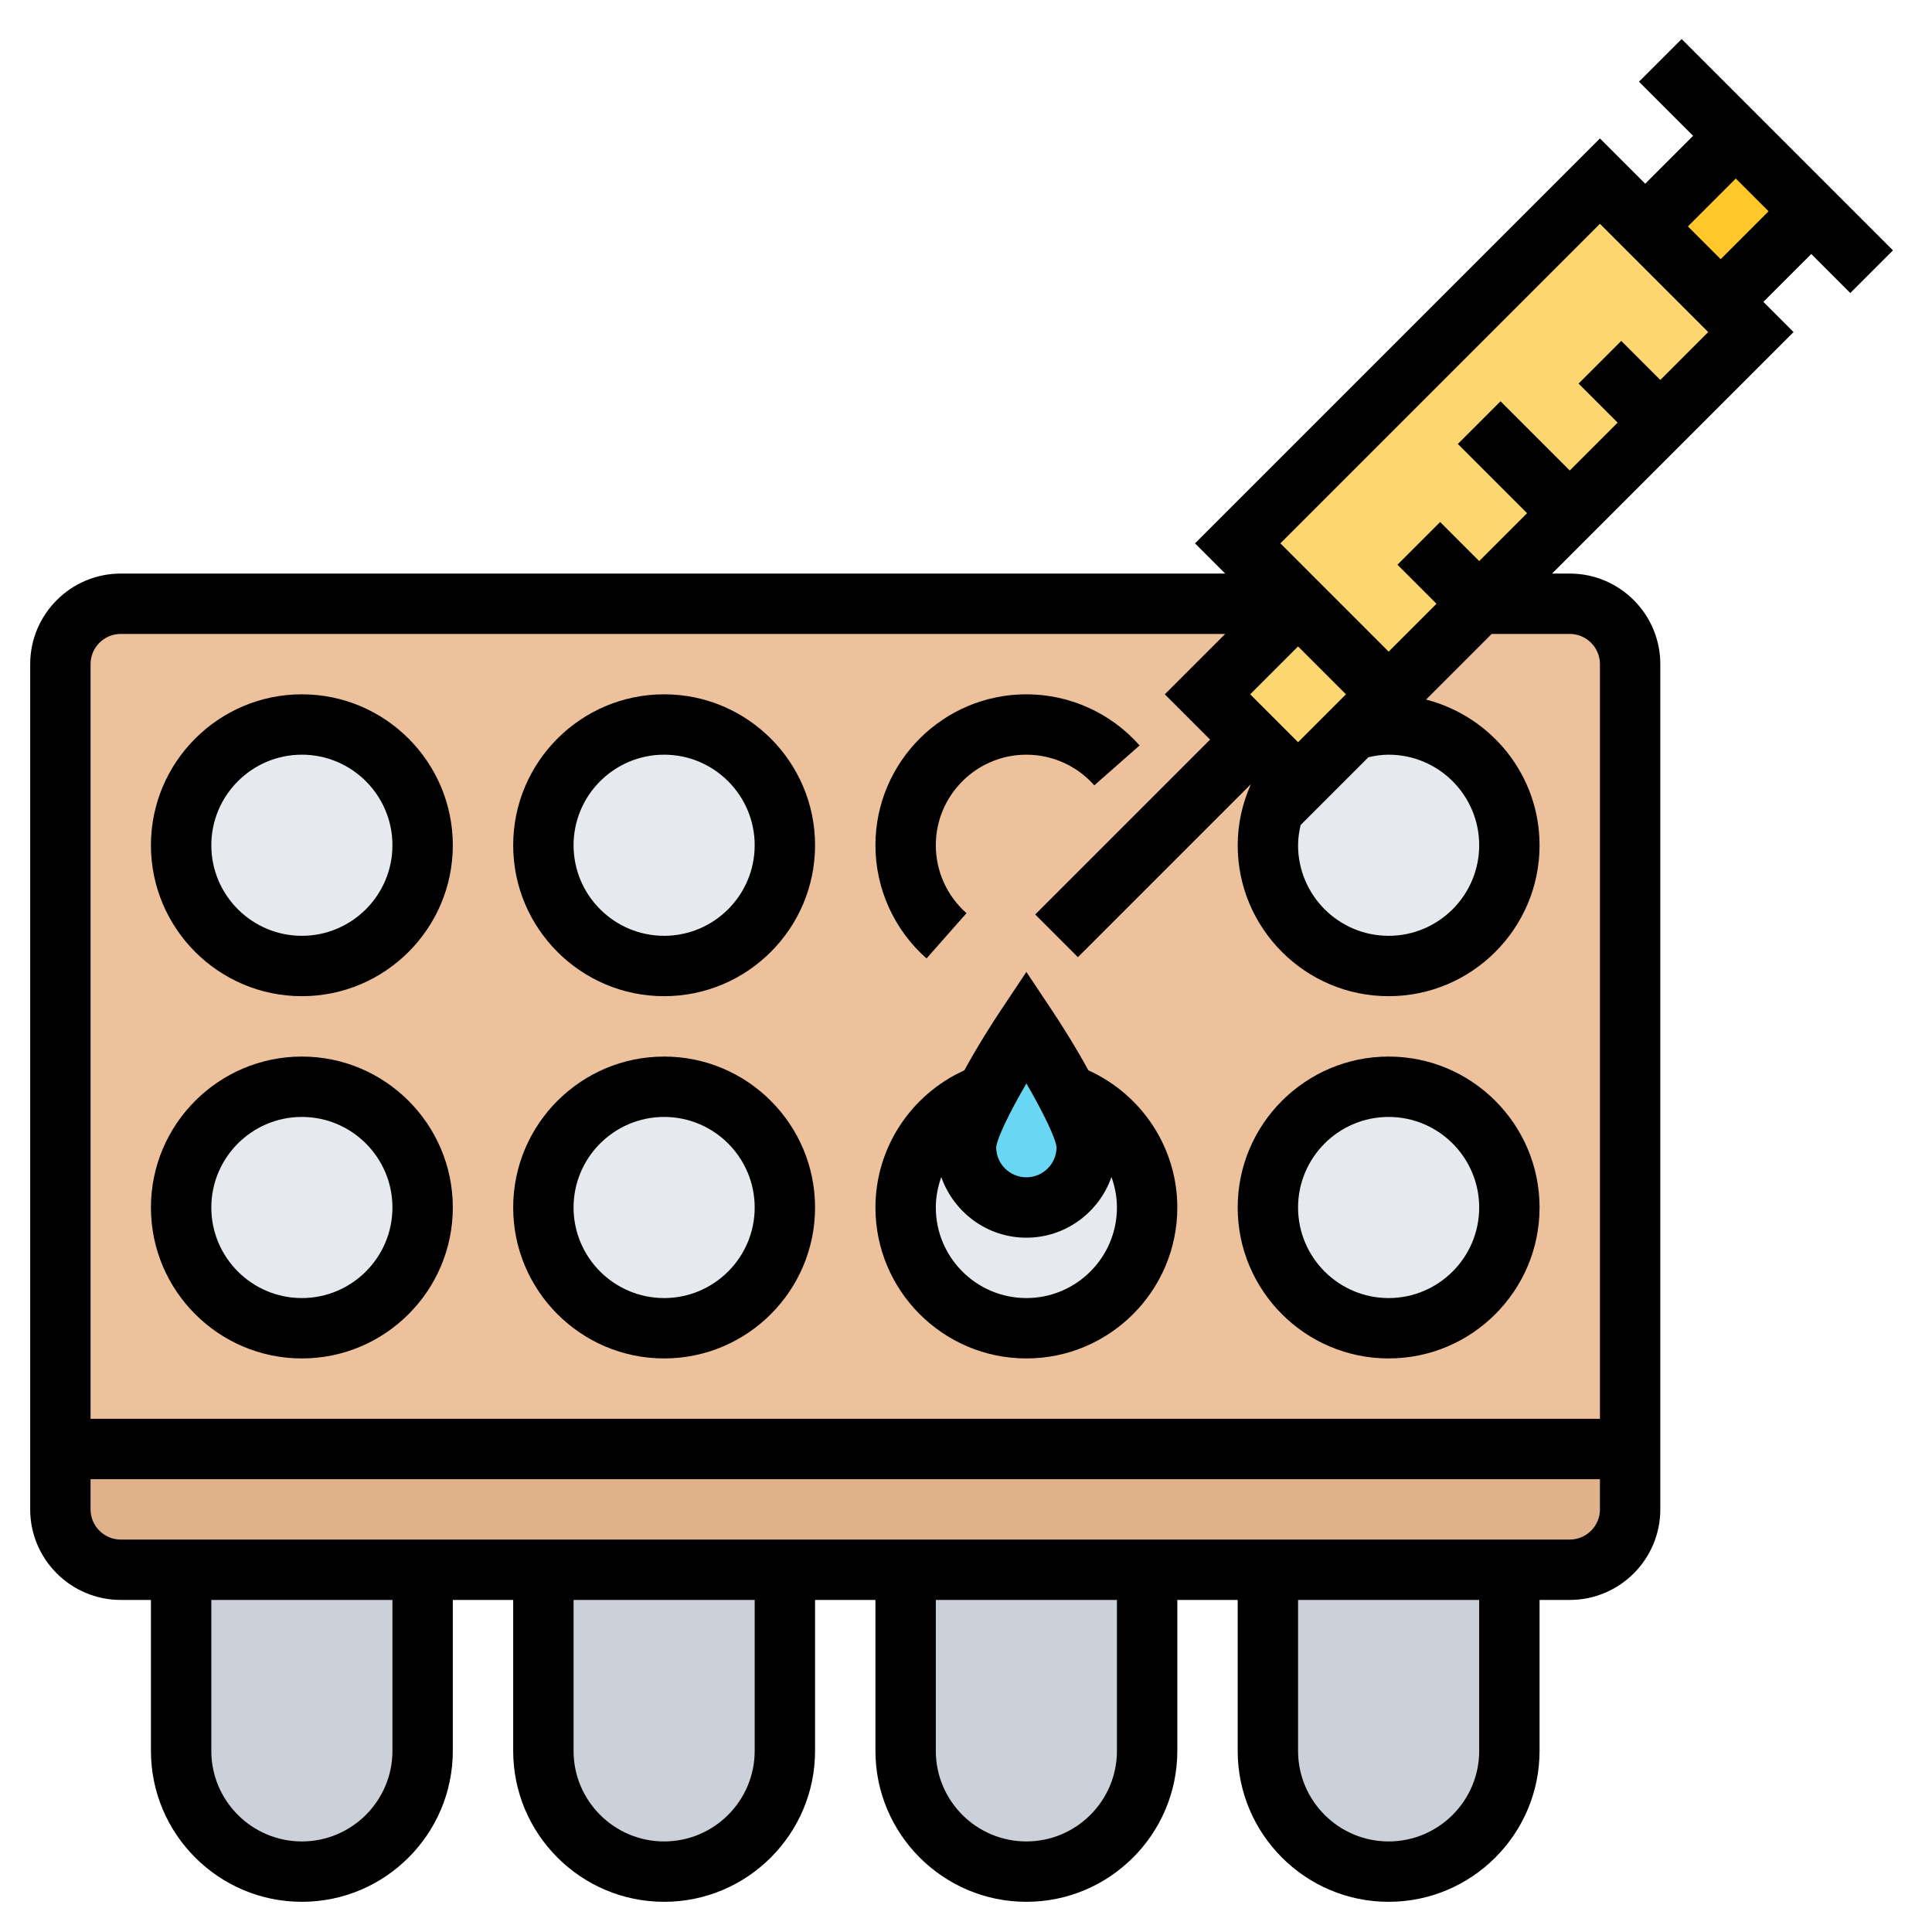
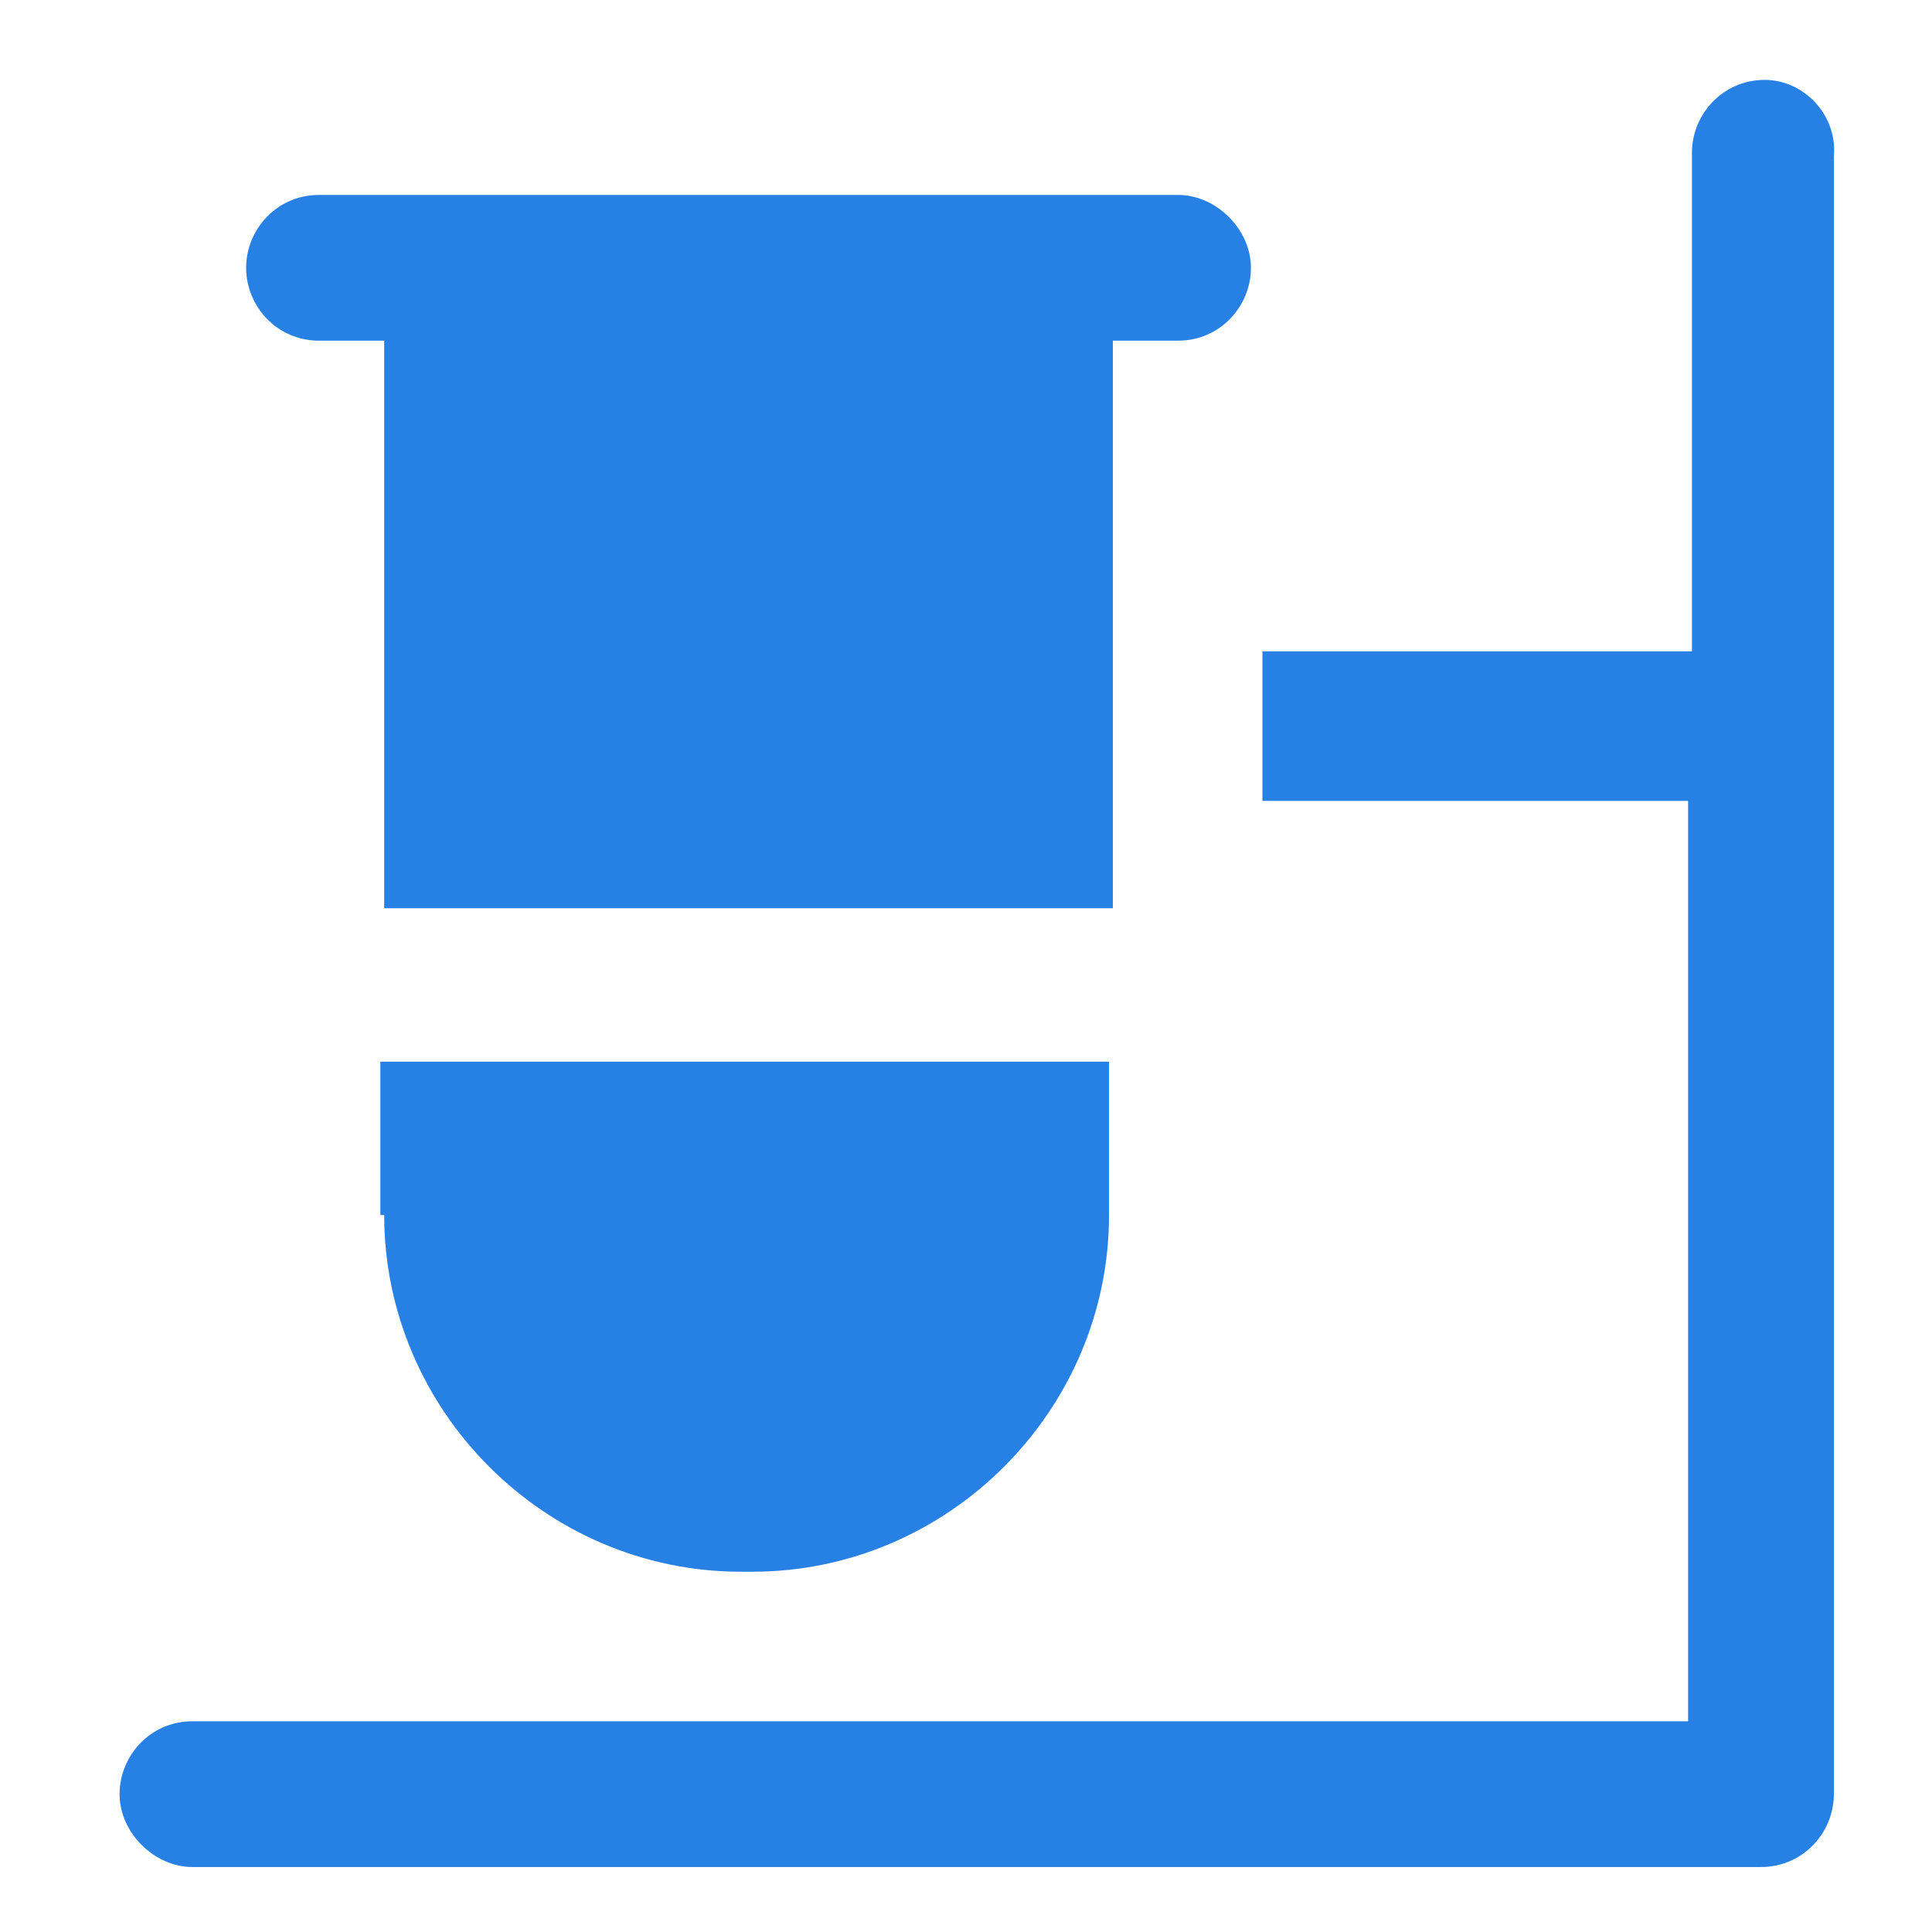
- <svg xmlns="http://www.w3.org/2000/svg" id="_x33_0" enable-background="new 0 0 64 64" height="512" viewBox="0 0 64 64" width="512">
-   <g>
-     <g>
-       <g>
-         <path d="m54 48v2c0 1.1-.9 2-2 2h-2-8-4-8-4-8-4-8-2c-1.1 0-2-.9-2-2v-2z" fill="#dfb28b" />
-       </g>
-       <g>
-         <path d="m52 20h-48c-1.1 0-2 .9-2 2v26h52v-26c0-1.1-.9-2-2-2z" fill="#ecc19c" />
-       </g>
-       <g>
-         <path d="m55.129 5.482h4.243v3.536h-4.243z" fill="#ffc729" transform="matrix(.707 -.707 .707 .707 11.642 42.605)" />
-       </g>
-       <g>
-         <path d="m46 23-1.18 1.18-1.82 1.82-.28-.28-1.22-1.22-1.5-1.5 3-3z" fill="#fcd770" />
-       </g>
-       <g>
-         <path d="m55 14-3 3-3 3-3 3-3-3-2-2 12-12 1.5 1.5 2.5 2.5 1 1z" fill="#fcd770" />
-       </g>
-       <g>
-         <path d="m50 52v6c0 1.1-.45 2.1-1.17 2.83-.73.72-1.73 1.17-2.83 1.17-2.21 0-4-1.79-4-4v-6z" fill="#ccd1d9" />
-       </g>
-       <g>
-         <path d="m38 52v6c0 1.1-.45 2.1-1.17 2.83-.73.72-1.73 1.17-2.83 1.17-2.21 0-4-1.79-4-4v-6z" fill="#ccd1d9" />
-       </g>
-       <g>
-         <path d="m26 52v6c0 1.1-.45 2.1-1.17 2.83-.73.72-1.73 1.17-2.83 1.17-2.21 0-4-1.79-4-4v-6z" fill="#ccd1d9" />
-       </g>
-       <g>
-         <path d="m14 52v6c0 1.1-.45 2.1-1.17 2.83-.73.72-1.73 1.17-2.83 1.17-2.21 0-4-1.79-4-4v-6z" fill="#ccd1d9" />
-       </g>
-       <g>
-         <path d="m35.34 36.23c1.55.56 2.66 2.03 2.66 3.77 0 2.21-1.79 4-4 4s-4-1.79-4-4c0-1.74 1.11-3.21 2.66-3.77-.36.7-.66 1.38-.66 1.77 0 1.1.9 2 2 2s2-.9 2-2c0-.39-.3-1.07-.66-1.77z" fill="#e6e9ed" />
-       </g>
-       <g>
-         <path d="m46 24c2.21 0 4 1.79 4 4s-1.79 4-4 4-4-1.79-4-4c0-.85.26-1.64.72-2.28l.28.28 1.82-1.82c.38-.12.77-.18 1.18-.18z" fill="#e6e9ed" />
-       </g>
-       <g>
-         <circle cx="46" cy="40" fill="#e6e9ed" r="4" />
-       </g>
-       <g>
-         <path d="m32.66 36.23c.59-1.1 1.34-2.23 1.34-2.23s.75 1.13 1.34 2.23c.36.7.66 1.38.66 1.77 0 1.1-.9 2-2 2s-2-.9-2-2c0-.39.3-1.07.66-1.77z" fill="#69d6f4" />
-       </g>
-       <g>
-         <circle cx="22" cy="28" fill="#e6e9ed" r="4" />
-       </g>
-       <g>
-         <circle cx="22" cy="40" fill="#e6e9ed" r="4" />
-       </g>
-       <g>
-         <circle cx="10" cy="28" fill="#e6e9ed" r="4" />
-       </g>
-       <g>
-         <circle cx="10" cy="40" fill="#e6e9ed" r="4" />
-       </g>
-     </g>
-     <g>
-       <path d="m61.293 9.707 1.414-1.414-7-7-1.414 1.414 1.793 1.793-1.586 1.586-1.5-1.5-13.414 13.414 1 1h-36.586c-1.654 0-3 1.346-3 3v28c0 1.654 1.346 3 3 3h1v5c0 2.757 2.243 5 5 5s5-2.243 5-5v-5h2v5c0 2.757 2.243 5 5 5s5-2.243 5-5v-5h2v5c0 2.757 2.243 5 5 5s5-2.243 5-5v-5h2v5c0 2.757 2.243 5 5 5s5-2.243 5-5v-5h1c1.654 0 3-1.346 3-3v-28c0-1.654-1.346-3-3-3h-.586l8-8-1-1 1.586-1.586zm-15.293 15.293c1.654 0 3 1.346 3 3s-1.346 3-3 3-3-1.346-3-3c0-.228.034-.451.084-.669l2.247-2.247c.219-.051.442-.084.669-.084zm-3-.414-1.586-1.586 1.586-1.586 1.586 1.586zm-30 33.414c0 1.654-1.346 3-3 3s-3-1.346-3-3v-5h6zm12 0c0 1.654-1.346 3-3 3s-3-1.346-3-3v-5h6zm12 0c0 1.654-1.346 3-3 3s-3-1.346-3-3v-5h6zm12 0c0 1.654-1.346 3-3 3s-3-1.346-3-3v-5h6zm3-7h-48c-.551 0-1-.448-1-1v-1h50v1c0 .552-.449 1-1 1zm0-30c.551 0 1 .448 1 1v25h-50v-25c0-.552.449-1 1-1h36.586l-2 2 1.5 1.5-5.793 5.793 1.414 1.414 5.731-5.731c-.282.634-.438 1.318-.438 2.024 0 2.757 2.243 5 5 5s5-2.243 5-5c0-2.326-1.605-4.27-3.76-4.826l2.174-2.174zm3-8.414-1.293-1.293-1.414 1.414 1.293 1.293-1.586 1.586-2.293-2.293-1.414 1.414 2.293 2.293-1.586 1.586-1.293-1.293-1.414 1.414 1.293 1.293-1.586 1.586-3.586-3.586 10.586-10.586 3.586 3.586zm2-4-1.086-1.086 1.586-1.586 1.086 1.086z" />
-       <path d="m10 35c-2.757 0-5 2.243-5 5s2.243 5 5 5 5-2.243 5-5-2.243-5-5-5zm0 8c-1.654 0-3-1.346-3-3s1.346-3 3-3 3 1.346 3 3-1.346 3-3 3z" />
-       <path d="m22 35c-2.757 0-5 2.243-5 5s2.243 5 5 5 5-2.243 5-5-2.243-5-5-5zm0 8c-1.654 0-3-1.346-3-3s1.346-3 3-3 3 1.346 3 3-1.346 3-3 3z" />
-       <path d="m36.054 35.456c-.436-.799-.92-1.559-1.222-2.011l-.832-1.248-.832 1.248c-.302.452-.787 1.212-1.223 2.012-1.773.803-2.945 2.57-2.945 4.543 0 2.757 2.243 5 5 5s5-2.243 5-5c0-1.973-1.172-3.74-2.946-4.544zm-2.054.435c.562.965.975 1.82 1 2.116-.003.548-.451.993-1 .993-.551 0-1-.448-1-.99.022-.292.436-1.151 1-2.119zm0 7.109c-1.654 0-3-1.346-3-3 0-.352.067-.69.181-1.009.412 1.166 1.514 2.009 2.819 2.009s2.407-.843 2.819-2.009c.114.319.181.657.181 1.009 0 1.654-1.346 3-3 3z" />
-       <path d="m46 35c-2.757 0-5 2.243-5 5s2.243 5 5 5 5-2.243 5-5-2.243-5-5-5zm0 8c-1.654 0-3-1.346-3-3s1.346-3 3-3 3 1.346 3 3-1.346 3-3 3z" />
-       <path d="m10 23c-2.757 0-5 2.243-5 5s2.243 5 5 5 5-2.243 5-5-2.243-5-5-5zm0 8c-1.654 0-3-1.346-3-3s1.346-3 3-3 3 1.346 3 3-1.346 3-3 3z" />
-       <path d="m22 23c-2.757 0-5 2.243-5 5s2.243 5 5 5 5-2.243 5-5-2.243-5-5-5zm0 8c-1.654 0-3-1.346-3-3s1.346-3 3-3 3 1.346 3 3-1.346 3-3 3z" />
-       <path d="m30.693 31.75 1.323-1.5c-.646-.569-1.016-1.39-1.016-2.25 0-1.654 1.346-3 3-3 .86 0 1.681.37 2.25 1.016l1.5-1.322c-.949-1.077-2.316-1.694-3.75-1.694-2.757 0-5 2.243-5 5 0 1.435.617 2.801 1.693 3.75z" />
+ <svg xmlns="http://www.w3.org/2000/svg" width="24" height="24" viewBox="0 0 6.35 6.35" version="1.1" id="svg5174">
+   <defs id="defs5168" />
+   <g id="layer1" transform="translate(0,-290.65)">
+     <g transform="matrix(0.1260486,0,0,0.1260486,0.1913557,290.8369)" id="g8" style="fill:#2780e3;fill-opacity:1">
+       <path d="m 44.5,0.6 c -1.1,0 -1.9,0.9 -1.9,1.9 v 13 H 31.4 v 3.9 h 11.1 v 24 h -39 c -1.1,0 -1.9,0.9 -1.9,1.9 0,1 0.9,1.9 1.9,1.9 h 40.9 c 1.1,0 1.9,-0.9 1.9,-1.9 V 2.6 c 0.1,-1.1 -0.8,-2 -1.8,-2 z" id="path2" style="fill:#2780e3;fill-opacity:1" />
+       <path d="m 6.8,7.4 h 1.7 v 14.8 h 19 V 7.4 h 1.7 c 1.1,0 1.9,-0.9 1.9,-1.9 0,-1 -0.9,-1.9 -1.9,-1.9 h -3.7 -15 -3.7 c -1.1,0 -1.9,0.9 -1.9,1.9 0,1 0.8,1.9 1.9,1.9 z" id="path4" style="fill:#2780e3;fill-opacity:1" />
+       <path d="m 8.5,30.2 c 0,5.1 4.2,9.3 9.3,9.3 h 0.3 c 5.1,0 9.3,-4.2 9.3,-9.3 v -4 h -19 v 4 z" id="path6" style="fill:#2780e3;fill-opacity:1" />
    </g>
  </g>
</svg>
